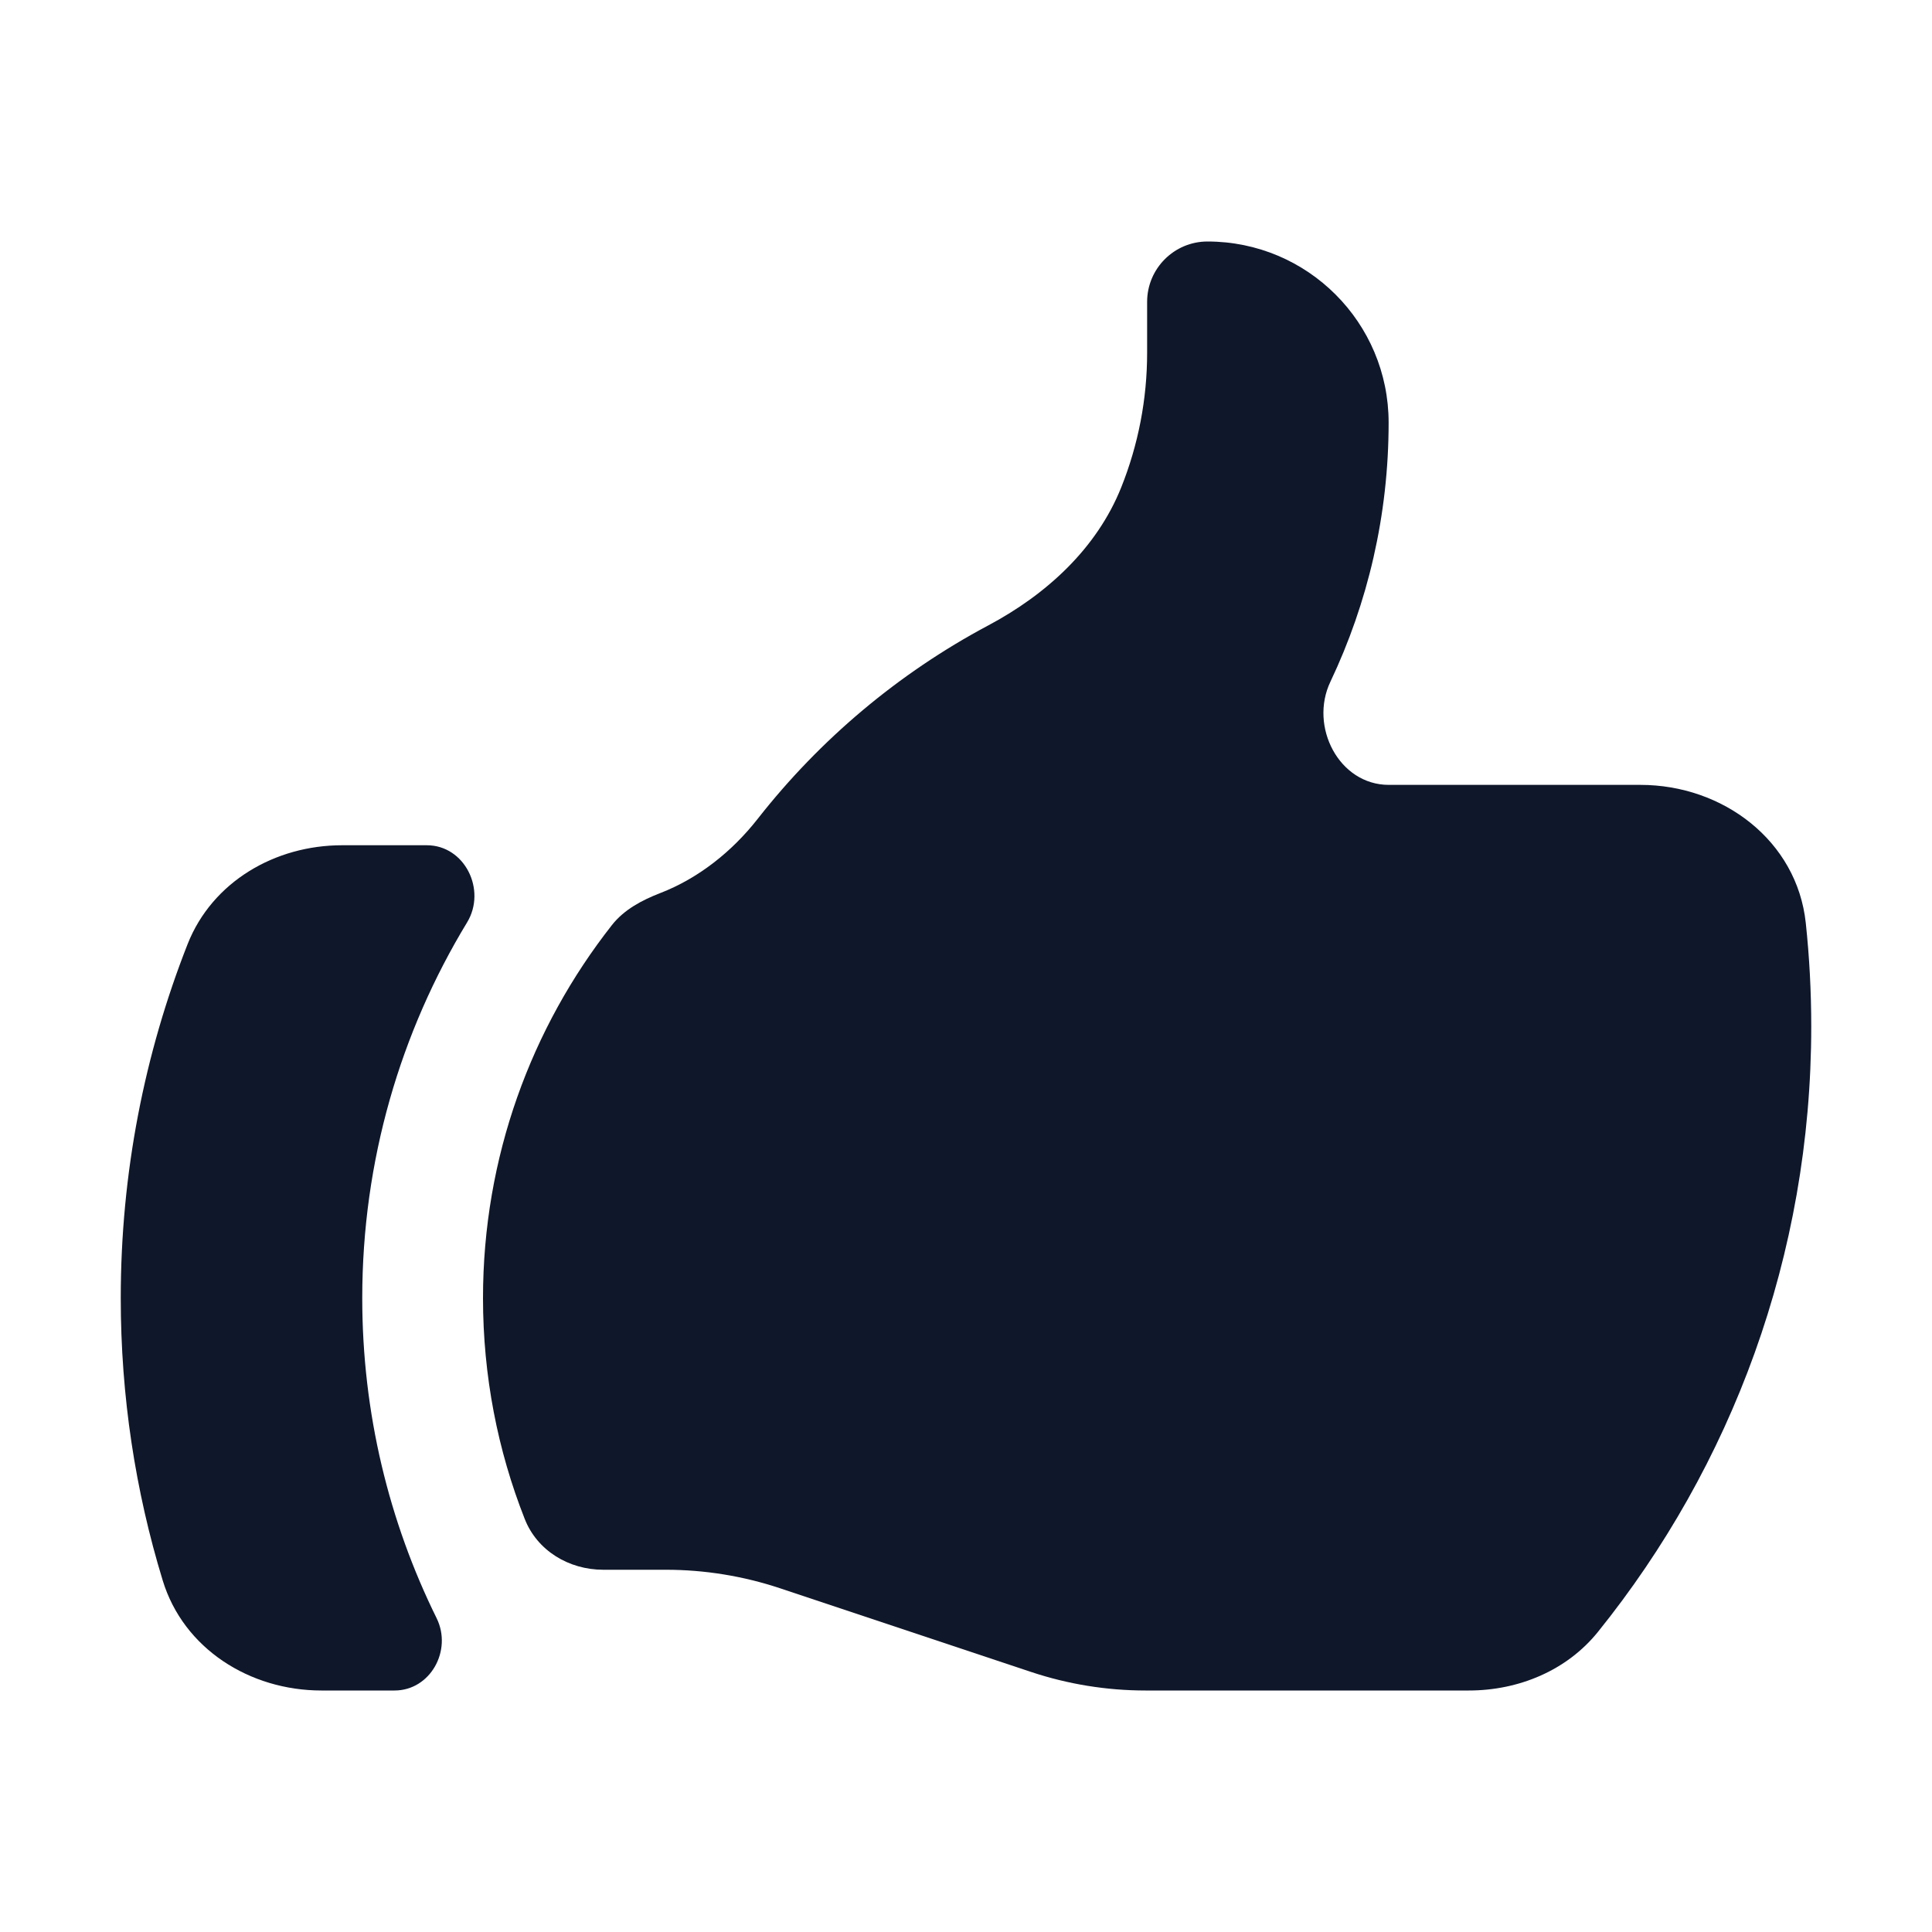
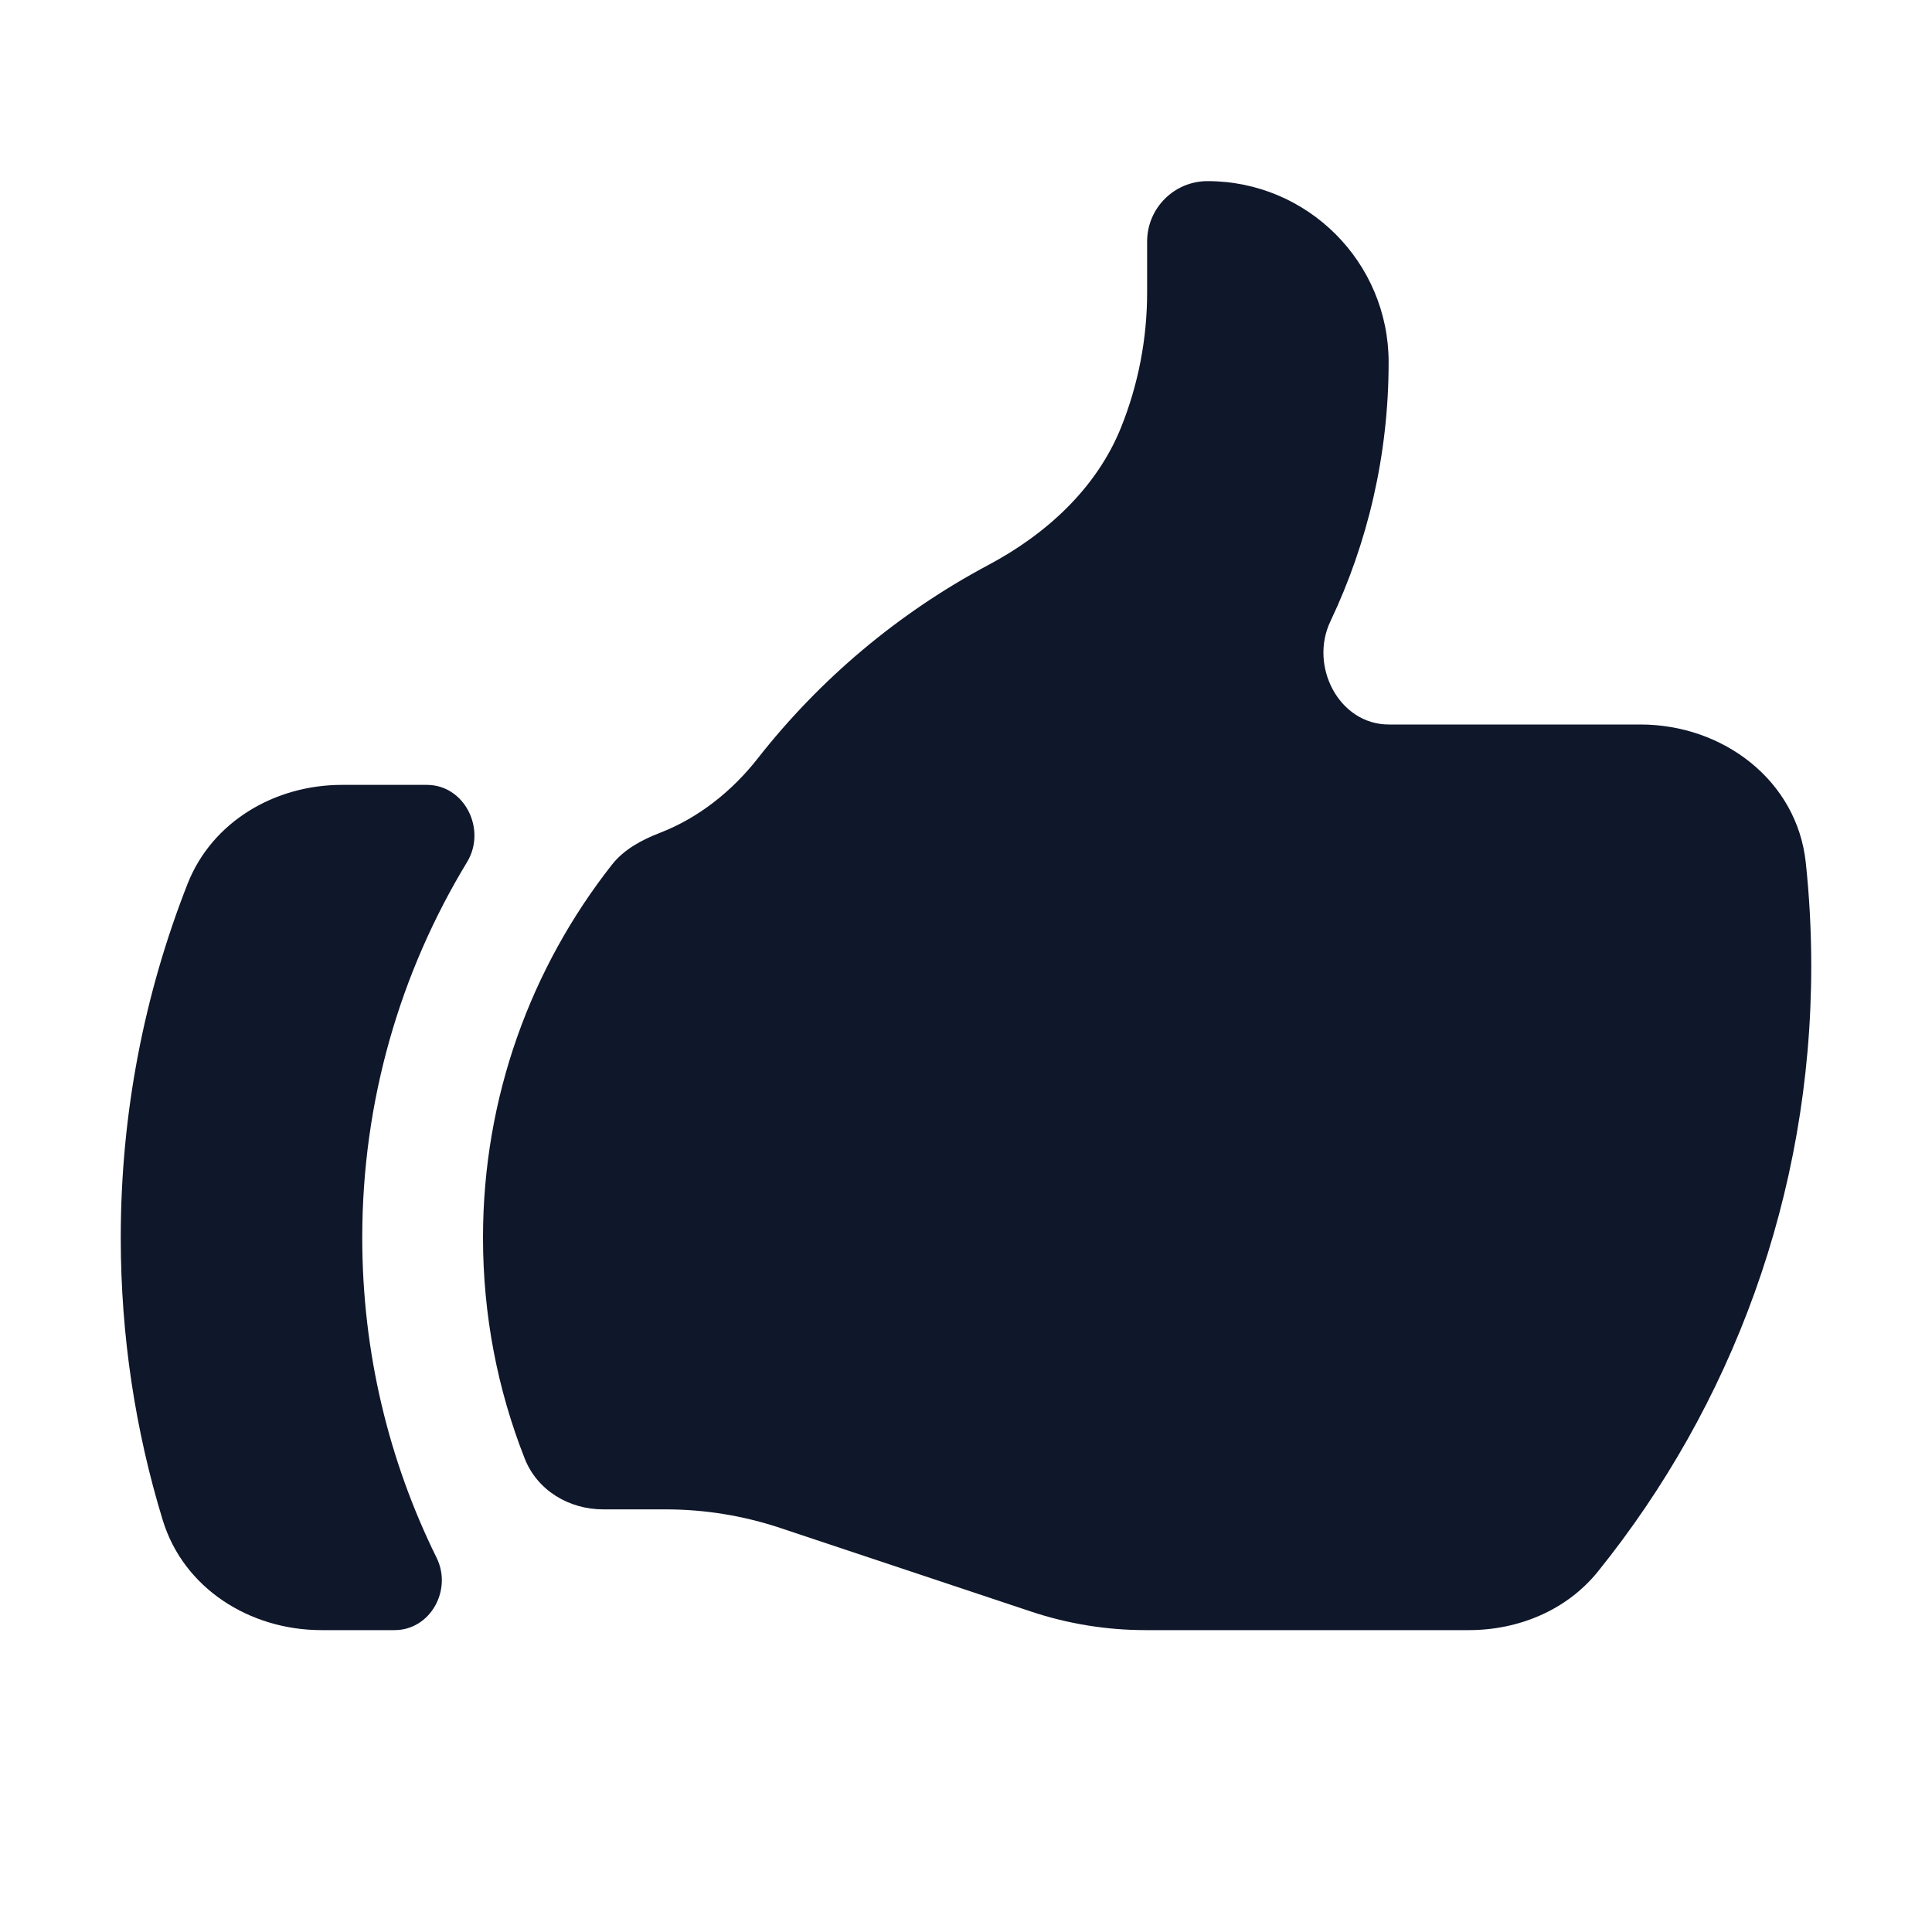
<svg xmlns="http://www.w3.org/2000/svg" width="24" height="24" viewBox="0 0 24 24" fill="none">
-   <path d="M7.493 19.5C7.068 19.5 6.673 19.264 6.518 18.868C6.183 18.019 6 17.093 6 16.125C6 14.376 6.599 12.767 7.602 11.491C7.753 11.299 7.975 11.182 8.202 11.094C8.675 10.911 9.093 10.58 9.414 10.17C10.187 9.184 11.162 8.363 12.275 7.77C12.998 7.386 13.624 6.814 13.928 6.055C14.141 5.523 14.25 4.956 14.25 4.383V3.75C14.25 3.336 14.586 3 15 3C16.243 3 17.25 4.007 17.25 5.25C17.25 6.402 16.99 7.493 16.527 8.468C16.261 9.026 16.634 9.75 17.252 9.75H20.378C21.404 9.75 22.323 10.444 22.432 11.465C22.477 11.887 22.5 12.316 22.5 12.75C22.5 15.598 21.508 18.214 19.851 20.271C19.463 20.753 18.864 21 18.246 21H14.23C13.747 21 13.266 20.922 12.807 20.769L9.693 19.731C9.234 19.578 8.753 19.5 8.27 19.5H7.493Z" fill="#0F172A" />
-   <path d="M2.331 11.727C1.795 13.089 1.5 14.572 1.5 16.125C1.5 17.345 1.682 18.523 2.021 19.632C2.28 20.482 3.104 21 3.993 21H4.901C5.346 21 5.621 20.502 5.424 20.102C4.832 18.903 4.5 17.553 4.5 16.125C4.5 14.417 4.976 12.82 5.802 11.459C6.047 11.056 5.774 10.5 5.302 10.5H4.249C3.417 10.5 2.637 10.953 2.331 11.727Z" fill="#0F172A" />
+   <path d="M7.493 18.75C7.068 18.75 6.673 18.514 6.518 18.118C6.183 17.269 6 16.343 6 15.375C6 13.626 6.599 12.017 7.602 10.741C7.753 10.549 7.975 10.432 8.202 10.344C8.675 10.161 9.093 9.83 9.414 9.42C10.187 8.434 11.162 7.613 12.275 7.02C12.998 6.636 13.624 6.064 13.928 5.305C14.141 4.773 14.25 4.206 14.25 3.633V3C14.25 2.586 14.586 2.25 15 2.25C16.243 2.25 17.25 3.257 17.25 4.5C17.25 5.652 16.99 6.743 16.527 7.718C16.261 8.276 16.634 9 17.252 9H20.378C21.404 9 22.323 9.694 22.432 10.715C22.477 11.137 22.5 11.566 22.5 12C22.5 14.848 21.508 17.464 19.851 19.521C19.463 20.003 18.864 20.25 18.246 20.25H14.23C13.747 20.25 13.266 20.172 12.807 20.019L9.693 18.981C9.234 18.828 8.753 18.75 8.27 18.75H7.493Z" fill="#0F172A" />
+   <path d="M2.331 10.977C1.795 12.339 1.5 13.822 1.5 15.375C1.5 16.595 1.682 17.773 2.021 18.882C2.28 19.732 3.104 20.25 3.993 20.25H4.901C5.346 20.25 5.621 19.752 5.424 19.352C4.832 18.153 4.5 16.803 4.5 15.375C4.5 13.667 4.976 12.07 5.802 10.709C6.047 10.306 5.774 9.75 5.302 9.75H4.249C3.417 9.75 2.637 10.203 2.331 10.977Z" fill="#0F172A" />
</svg>
